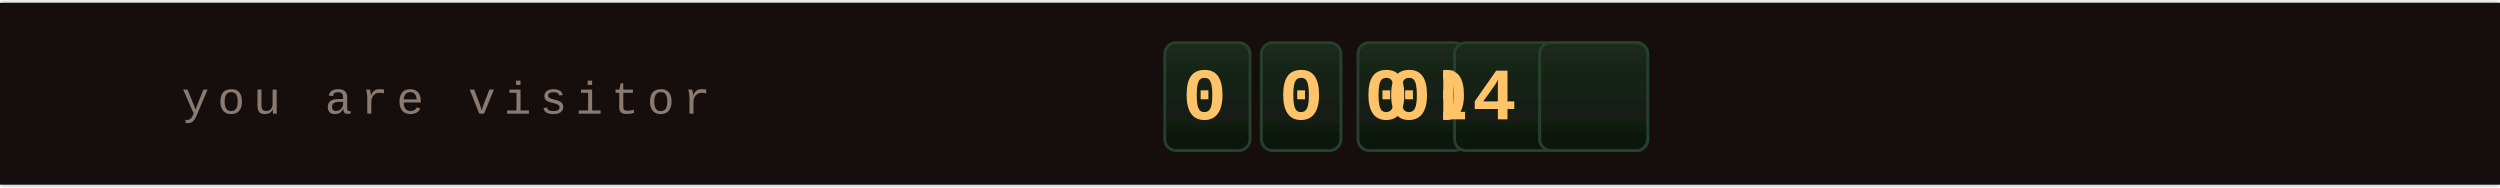
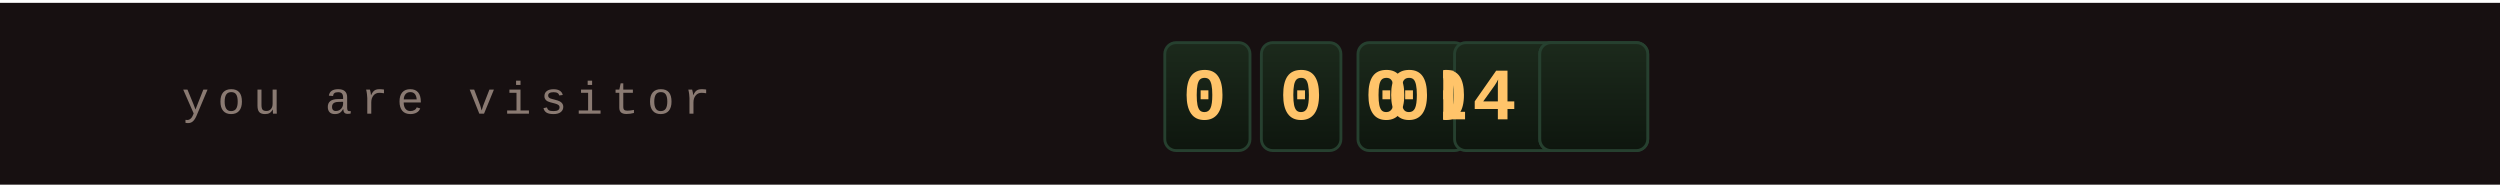
<svg xmlns="http://www.w3.org/2000/svg" width="880" height="66" viewBox="0 0 880 64" role="img" aria-label="retro visitor counter reading 000042">
  <defs>
    <linearGradient id="lcd" x1="0" y1="0" x2="0" y2="1">
      <stop offset="0" stop-color="#1c2a1c" />
      <stop offset="1" stop-color="#0e160e" />
    </linearGradient>
-     <filter id="artGlow" x="-25%" y="-25%" width="150%" height="150%">
-       <feGaussianBlur stdDeviation=".85" result="b" />
-       <feColorMatrix in="b" type="matrix" values="1 0 0 0 0  0 1 0 0 0  0 0 1 0 0  0 0 0 0.4 0" result="g" />
-       <feMerge>
-         <feMergeNode in="g" />
-         <feMergeNode in="SourceGraphic" />
-       </feMerge>
-     </filter>
  </defs>
-   <g filter="url(#artGlow)">
-     <rect width="880" height="64" fill="#171011" />
-     <text x="250" y="39" text-anchor="end" font-family="'Courier New',monospace" font-size="16" letter-spacing="3" fill="#8a7a72">you are visitor</text>
-     <g font-family="'Courier New',monospace" font-weight="bold" font-size="26" fill="#ffc46a" text-anchor="middle">
+   <rect width="880" height="64" fill="#171011" />
+   <text x="250" y="39" text-anchor="end" font-family="'Courier New',monospace" font-size="16" letter-spacing="3" fill="#8a7a72">you are visitor</text>
+   <g font-family="'Courier New',monospace" font-weight="bold" font-size="26" fill="#ffc46a" text-anchor="middle">
+     <g>
+       <rect x="410" y="14" width="30" height="38" rx="4" fill="url(#lcd)" stroke="#26402f" stroke-width="1" />
+       <text x="424" y="41">0</text>
+       <rect x="444" y="14" width="28" height="38" rx="4" fill="url(#lcd)" stroke="#26402f" stroke-width="1" />
+       <text x="458" y="41">0</text>
+       <rect x="478" y="14" width="38" height="38" rx="4" fill="url(#lcd)" stroke="#26402f" stroke-width="1" />
+       <text x="488" y="41">0</text>
+       <rect x="512" y="14" width="38" height="38" rx="4" fill="url(#lcd)" stroke="#26402f" stroke-width="1" />
+       <text x="496" y="41">0</text>
+       <rect x="542" y="14" width="38" height="38" rx="4" fill="url(#lcd)" stroke="#26402f" stroke-width="1" />
+       <text x="526" y="41">4</text>
      <g>
-         <rect x="410" y="14" width="30" height="38" rx="4" fill="url(#lcd)" stroke="#26402f" stroke-width="1" />
-         <text x="424" y="41">0</text>
-         <rect x="444" y="14" width="28" height="38" rx="4" fill="url(#lcd)" stroke="#26402f" stroke-width="1" />
-         <text x="458" y="41">0</text>
-         <rect x="478" y="14" width="38" height="38" rx="4" fill="url(#lcd)" stroke="#26402f" stroke-width="1" />
-         <text x="488" y="41">0</text>
-         <rect x="512" y="14" width="38" height="38" rx="4" fill="url(#lcd)" stroke="#26402f" stroke-width="1" />
-         <text x="496" y="41">0</text>
        <rect x="542" y="14" width="38" height="38" rx="4" fill="url(#lcd)" stroke="#26402f" stroke-width="1" />
-         <text x="526" y="41">4</text>
-         <g>
-           <rect x="542" y="14" width="38" height="38" rx="4" fill="url(#lcd)" stroke="#26402f" stroke-width="1" />
-           <clipPath id="dig">
-             <rect x="508" y="14" width="38" height="38" rx="4" />
-           </clipPath>
-           <g clip-path="url(#dig)">
-             <text x="509" y="41" fill="#ffc46a">0<tspan x="509" dy="0">1</tspan>
-             </text>
-           </g>
+         <clipPath id="dig">
+           <rect x="508" y="14" width="38" height="38" rx="4" />
+         </clipPath>
+         <g clip-path="url(#dig)">
+           <text x="509" y="41" fill="#ffc46a">0<tspan x="509" dy="0">1</tspan>
+           </text>
        </g>
      </g>
    </g>
  </g>
</svg>
